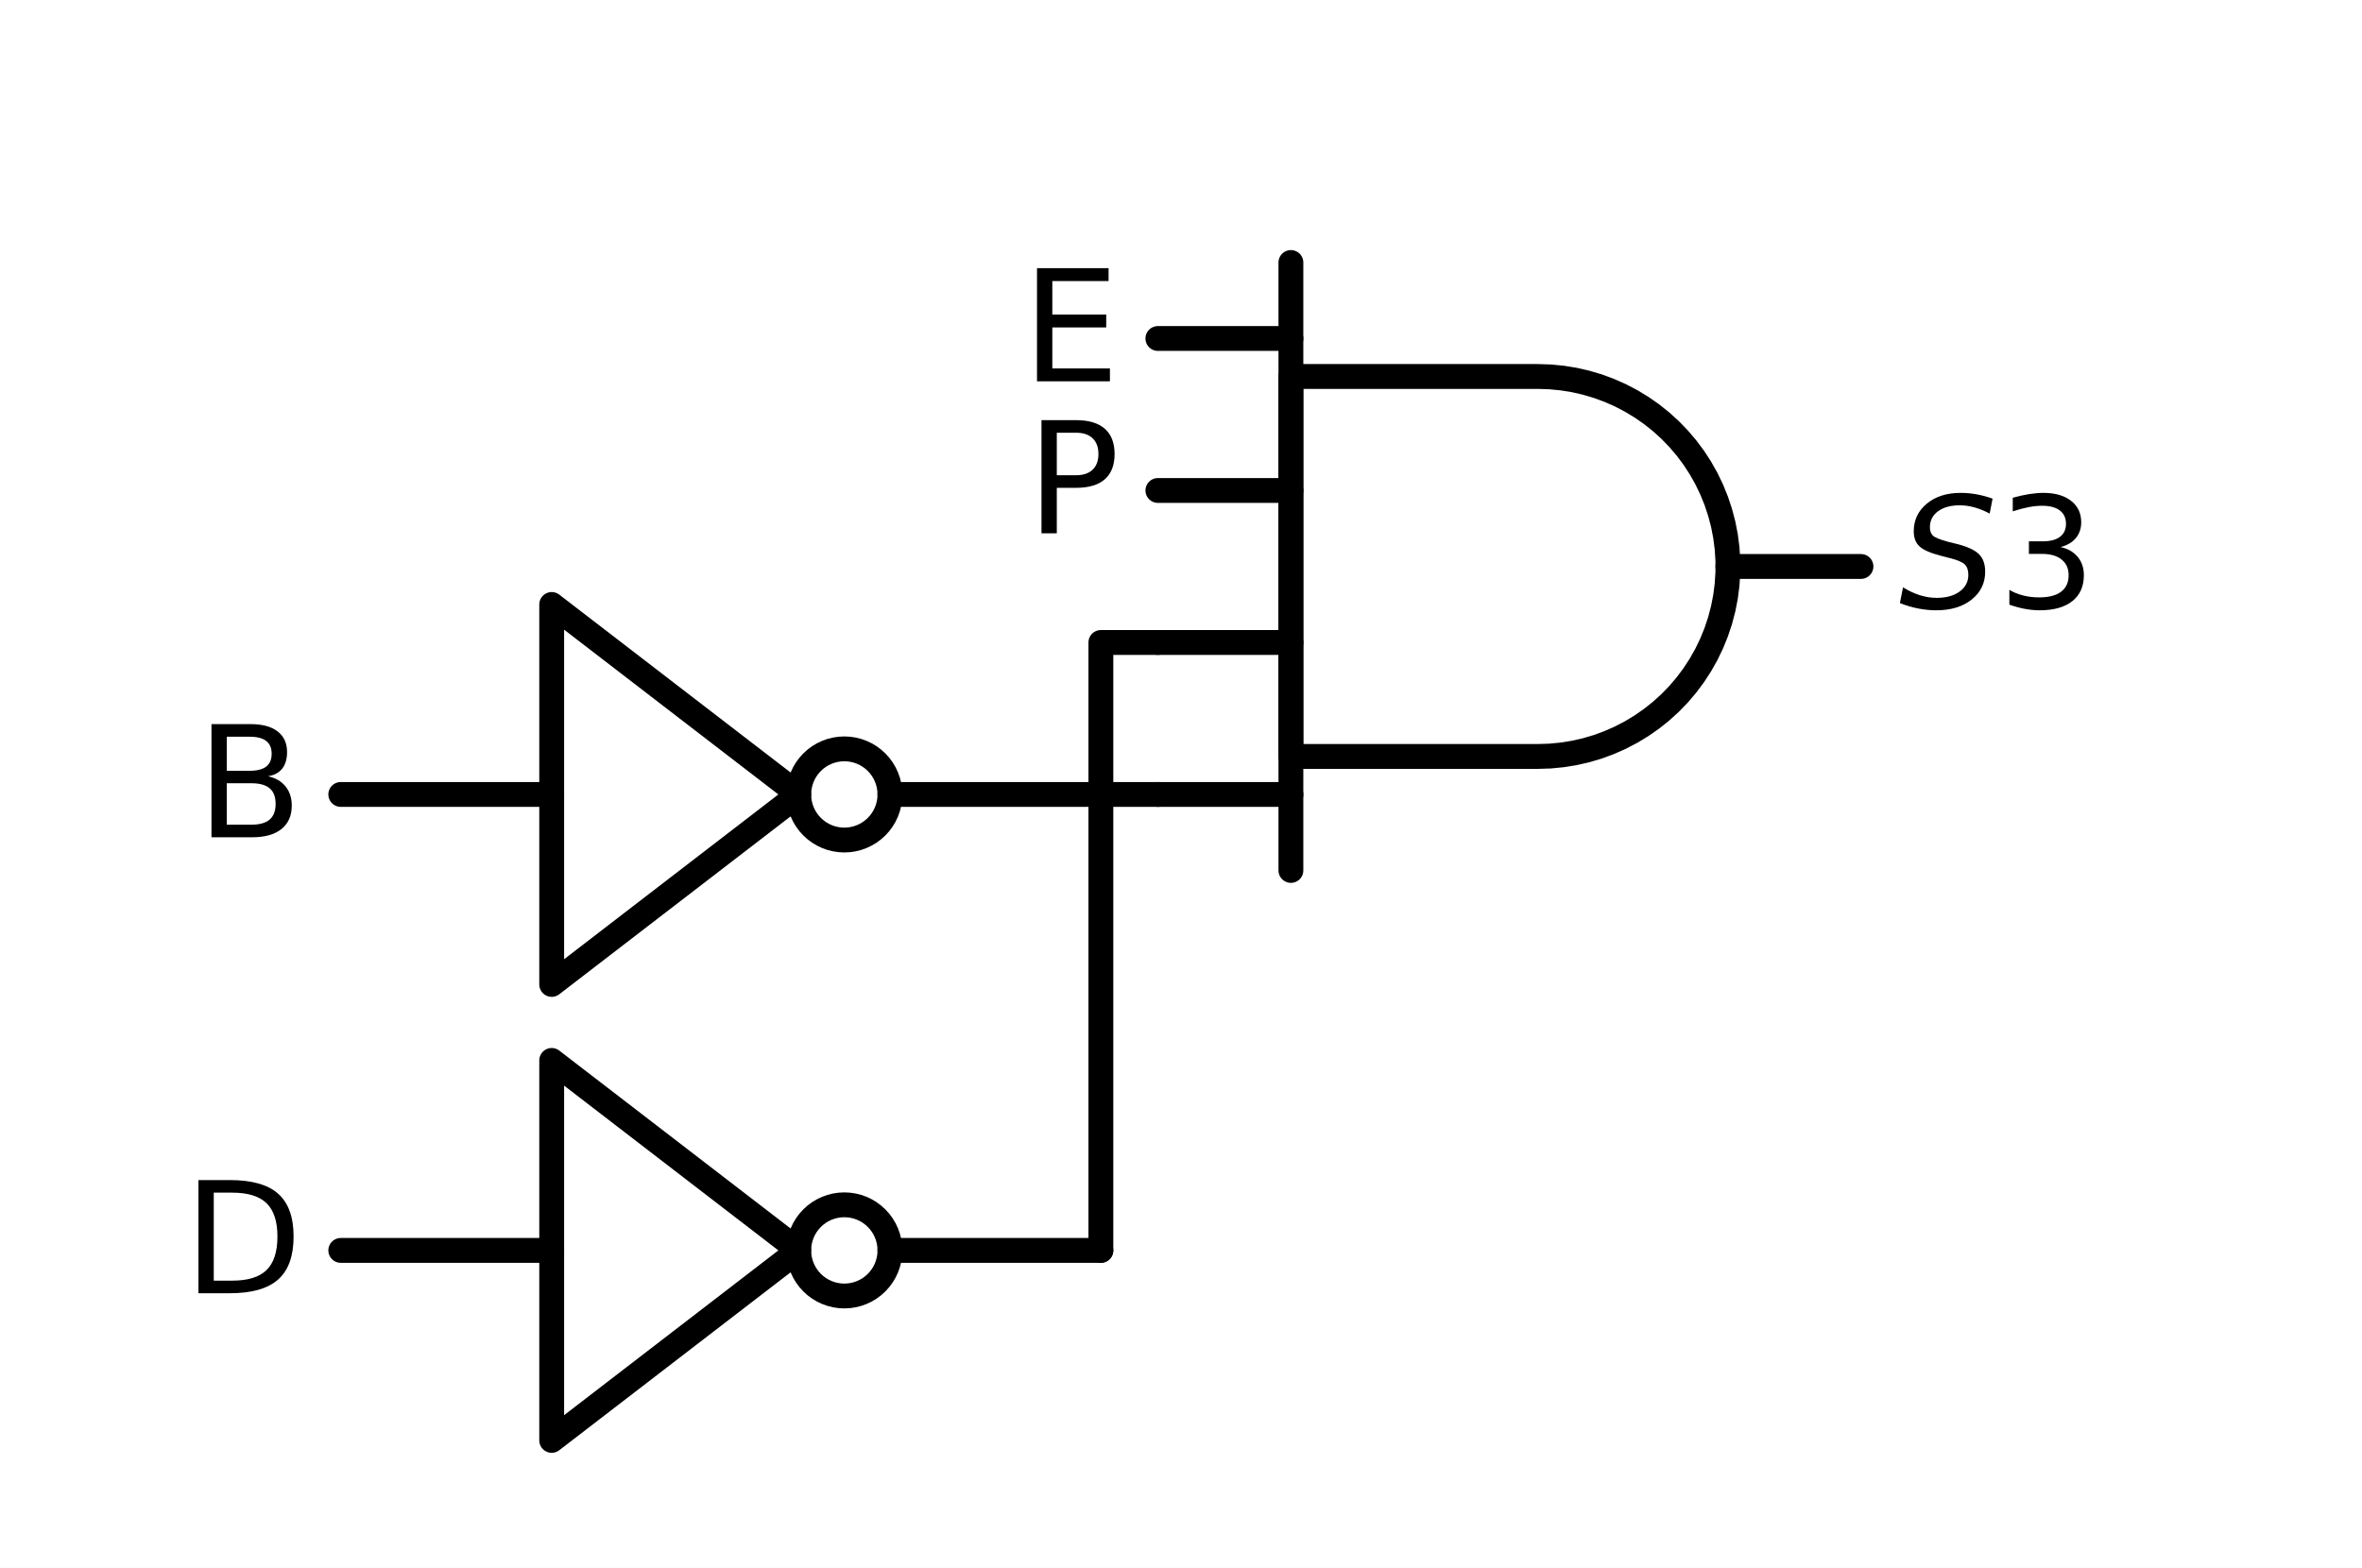
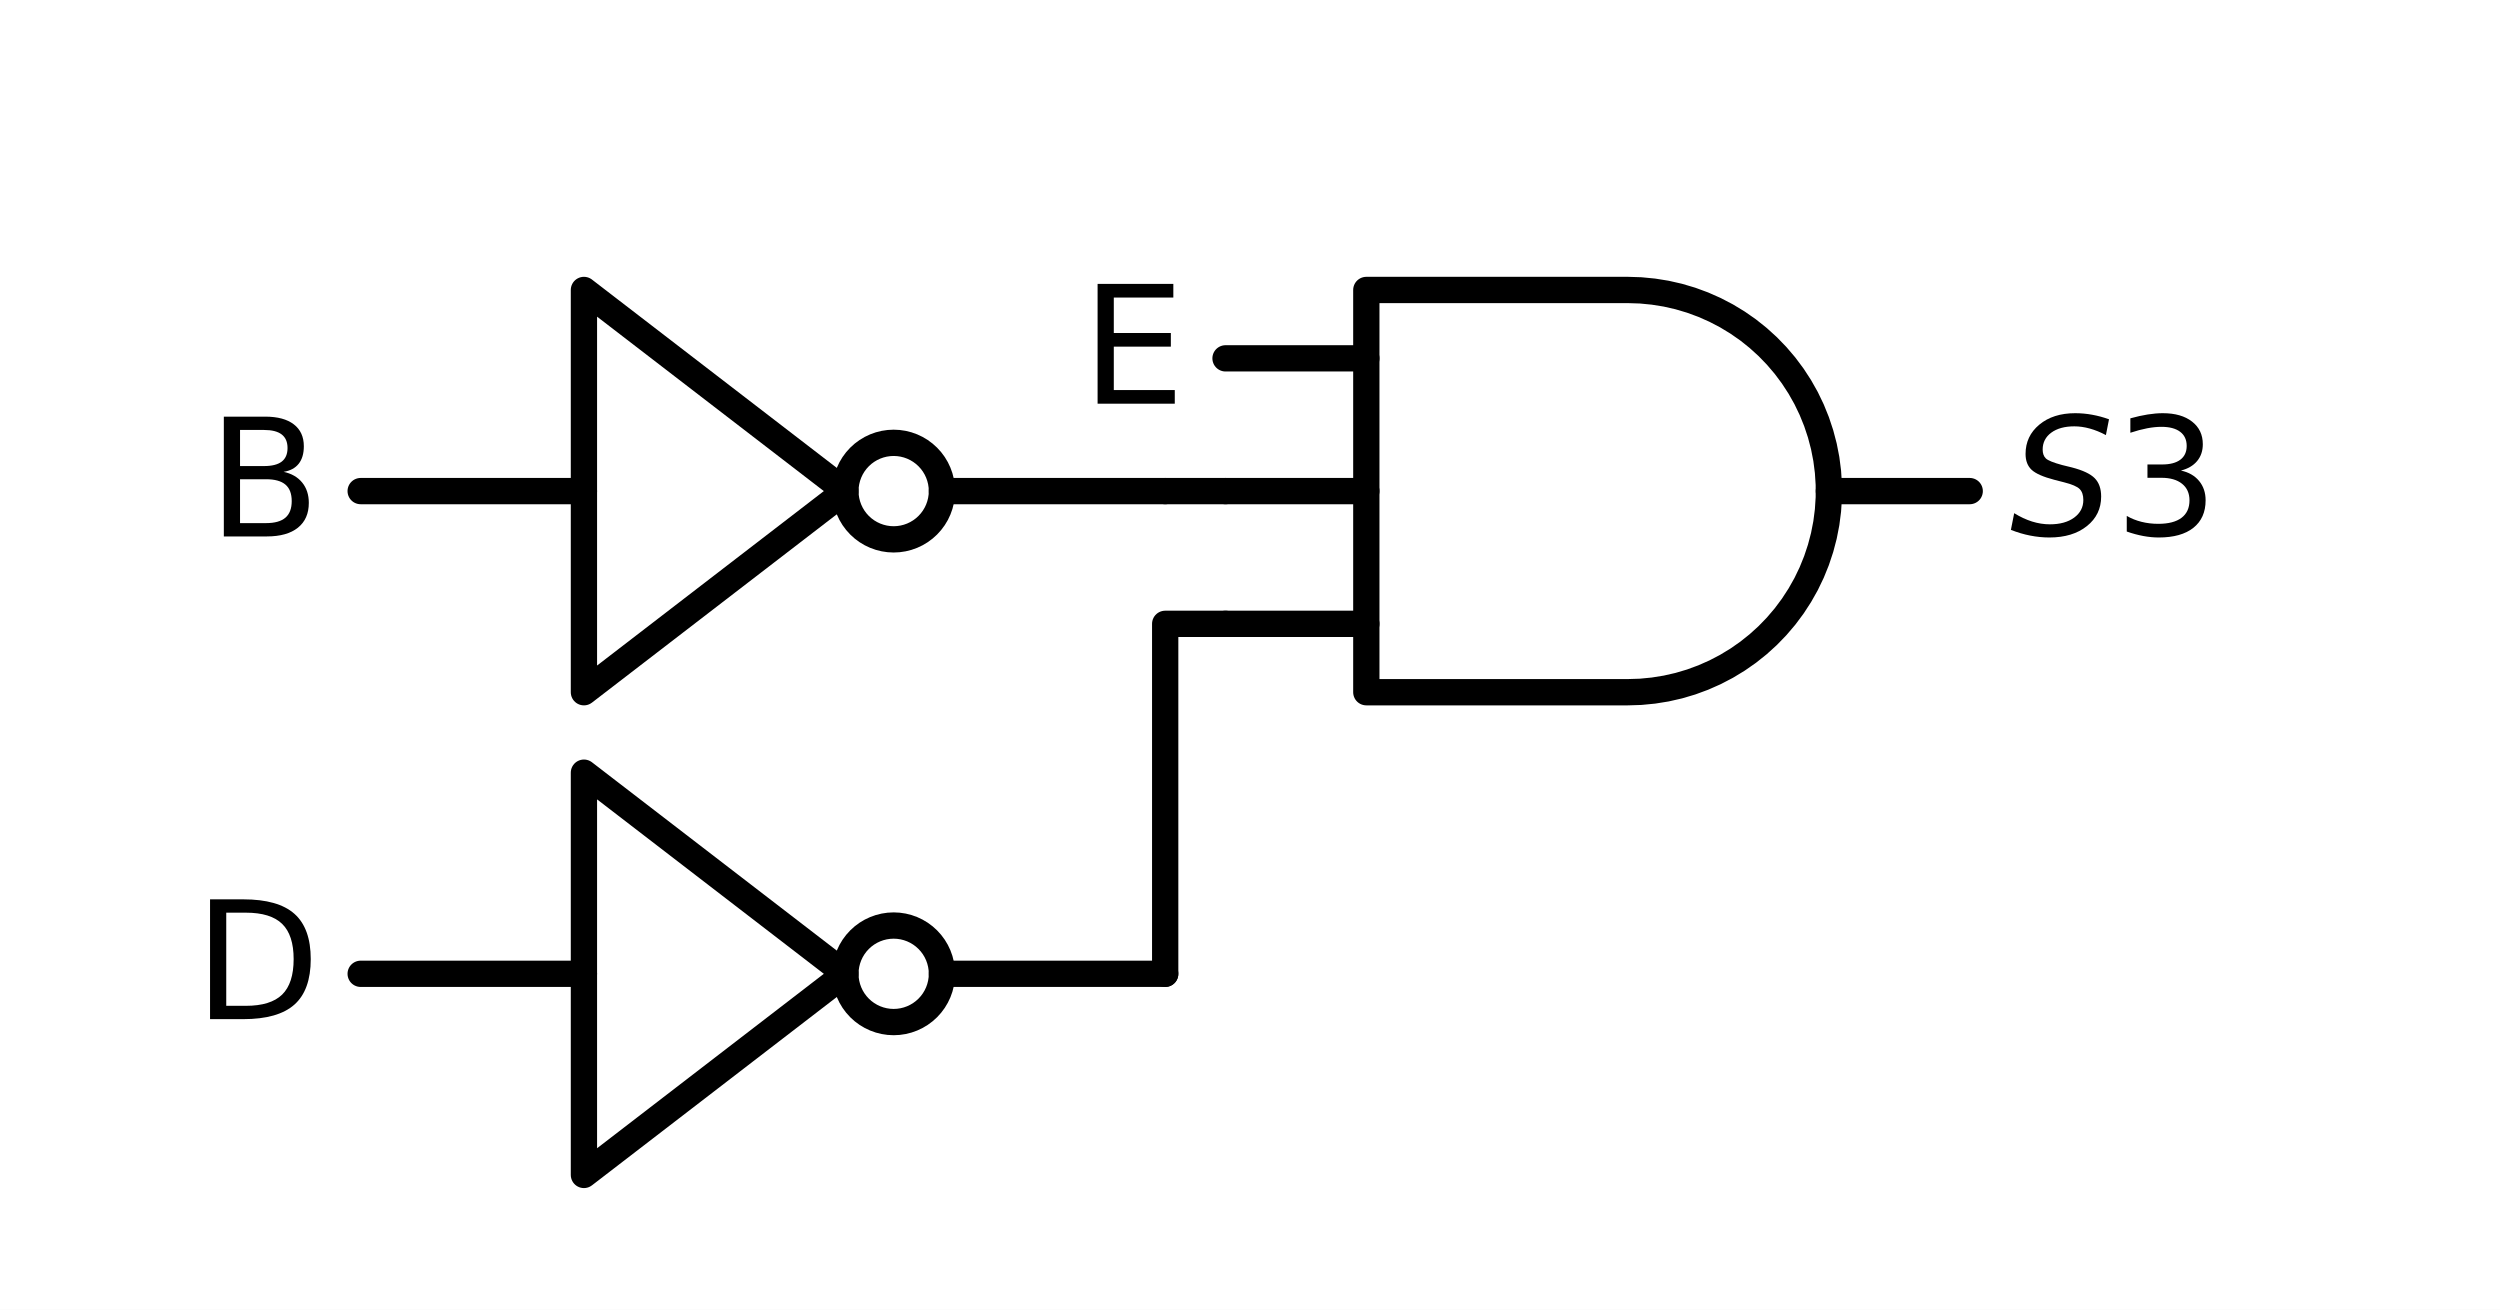
- <svg xmlns="http://www.w3.org/2000/svg" xmlns:xlink="http://www.w3.org/1999/xlink" width="190.177pt" height="126.26pt" viewBox="0 0 190.177 126.26" version="1.1">
+ <svg xmlns="http://www.w3.org/2000/svg" xmlns:xlink="http://www.w3.org/1999/xlink" width="190.177pt" height="99.638pt" viewBox="0 0 190.177 99.638" version="1.1">
  <defs>
    <style type="text/css">*{stroke-linejoin: round; stroke-linecap: butt}</style>
  </defs>
  <g id="figure_1">
    <g id="patch_1">
-       <path d="M 0 126.26  L 190.177 126.26  L 190.177 0  L 0 0  z " style="fill: #ffffff" />
+       <path d="M 0 99.638  L 190.177 99.638  L 190.177 0  L 0 0  z " style="fill: #ffffff" />
    </g>
    <g id="axes_1">
      <g id="patch_2">
-         <path d="M 67.982 67.652  C 68.956 67.652 69.89 67.265 70.578 66.576  C 71.267 65.888 71.654 64.954 71.654 63.98  C 71.654 63.006 71.267 62.072 70.578 61.384  C 69.89 60.695 68.956 60.308 67.982 60.308  C 67.008 60.308 66.074 60.695 65.385 61.384  C 64.697 62.072 64.31 63.006 64.31 63.98  C 64.31 64.954 64.697 65.888 65.385 66.576  C 66.074 67.265 67.008 67.652 67.982 67.652  L 67.982 67.652  z " clip-path="url(#p688b8ea393)" style="fill: none; stroke: #000000; stroke-width: 2; stroke-linejoin: miter" />
+         <path d="M 67.982 41.03  C 68.956 41.03 69.89 40.643 70.578 39.954  C 71.267 39.266 71.654 38.332 71.654 37.358  C 71.654 36.384 71.267 35.45 70.578 34.762  C 69.89 34.073 68.956 33.686 67.982 33.686  C 67.008 33.686 66.074 34.073 65.385 34.762  C 64.697 35.45 64.31 36.384 64.31 37.358  C 64.31 38.332 64.697 39.266 65.385 39.954  C 66.074 40.643 67.008 41.03 67.982 41.03  L 67.982 41.03  z " clip-path="url(#p259239f3f6)" style="fill: none; stroke: #000000; stroke-width: 2; stroke-linejoin: miter" />
      </g>
      <g id="patch_3">
-         <path d="M 67.982 104.372  C 68.956 104.372 69.89 103.985 70.578 103.296  C 71.267 102.608 71.654 101.674 71.654 100.7  C 71.654 99.726 71.267 98.792 70.578 98.104  C 69.89 97.415 68.956 97.028 67.982 97.028  C 67.008 97.028 66.074 97.415 65.385 98.104  C 64.697 98.792 64.31 99.726 64.31 100.7  C 64.31 101.674 64.697 102.608 65.385 103.296  C 66.074 103.985 67.008 104.372 67.982 104.372  L 67.982 104.372  z " clip-path="url(#p688b8ea393)" style="fill: none; stroke: #000000; stroke-width: 2; stroke-linejoin: miter" />
+         <path d="M 67.982 77.75  C 68.956 77.75 69.89 77.363 70.578 76.674  C 71.267 75.986 71.654 75.052 71.654 74.078  C 71.654 73.104 71.267 72.17 70.578 71.482  C 69.89 70.793 68.956 70.406 67.982 70.406  C 67.008 70.406 66.074 70.793 65.385 71.482  C 64.697 72.17 64.31 73.104 64.31 74.078  C 64.31 75.052 64.697 75.986 65.385 76.674  C 66.074 77.363 67.008 77.75 67.982 77.75  L 67.982 77.75  z " clip-path="url(#p259239f3f6)" style="fill: none; stroke: #000000; stroke-width: 2; stroke-linejoin: miter" />
      </g>
      <g id="line2d_1">
-         <path d="M 123.827 60.92  L 124.807 60.889  L 125.783 60.794  L 126.752 60.638  L 127.708 60.42  L 128.648 60.141  L 129.568 59.802  L 130.465 59.405  L 131.335 58.951  L 132.173 58.443  L 132.978 57.882  L 133.745 57.27  L 134.471 56.611  L 135.153 55.906  L 135.789 55.159  L 136.375 54.373  L 136.91 53.551  L 137.392 52.697  L 137.817 51.813  L 138.185 50.904  L 138.494 49.973  L 138.743 49.025  L 138.931 48.062  L 139.056 47.089  L 139.119 46.11  L 139.119 45.13  L 139.056 44.151  L 138.931 43.178  L 138.743 42.215  L 138.494 41.267  L 138.185 40.336  L 137.817 39.427  L 137.392 38.543  L 136.91 37.689  L 136.375 36.867  L 135.789 36.081  L 135.153 35.334  L 134.471 34.629  L 133.745 33.97  L 132.978 33.358  L 132.173 32.797  L 131.335 32.289  L 130.465 31.835  L 129.568 31.438  L 128.648 31.099  L 127.708 30.82  L 126.752 30.602  L 125.783 30.446  L 124.807 30.351  L 123.827 30.32  L 123.827 30.32  L 103.937 30.32  L 103.937 45.62  L 103.937 60.92  L 123.827 60.92  " clip-path="url(#p688b8ea393)" style="fill: none; stroke: #000000; stroke-width: 2; stroke-linecap: round" />
+         <path d="M 123.827 52.658  L 124.807 52.627  L 125.783 52.532  L 126.752 52.376  L 127.708 52.158  L 128.648 51.879  L 129.568 51.54  L 130.465 51.143  L 131.335 50.689  L 132.173 50.181  L 132.978 49.62  L 133.745 49.008  L 134.471 48.349  L 135.153 47.644  L 135.789 46.897  L 136.375 46.111  L 136.91 45.289  L 137.392 44.435  L 137.817 43.551  L 138.185 42.642  L 138.494 41.711  L 138.743 40.763  L 138.931 39.8  L 139.056 38.827  L 139.119 37.848  L 139.119 36.868  L 139.056 35.889  L 138.931 34.916  L 138.743 33.953  L 138.494 33.005  L 138.185 32.074  L 137.817 31.165  L 137.392 30.281  L 136.91 29.427  L 136.375 28.605  L 135.789 27.819  L 135.153 27.072  L 134.471 26.367  L 133.745 25.708  L 132.978 25.096  L 132.173 24.535  L 131.335 24.027  L 130.465 23.573  L 129.568 23.176  L 128.648 22.837  L 127.708 22.558  L 126.752 22.34  L 125.783 22.184  L 124.807 22.089  L 123.827 22.058  L 123.827 22.058  L 103.937 22.058  L 103.937 37.358  L 103.937 52.658  L 123.827 52.658  " clip-path="url(#p259239f3f6)" style="fill: none; stroke: #000000; stroke-width: 2; stroke-linecap: round" />
      </g>
      <g id="line2d_2">
-         <path d="M 93.227 63.98  L 103.937 63.98  " clip-path="url(#p688b8ea393)" style="fill: none; stroke: #000000; stroke-width: 2; stroke-linecap: round" />
+         <path d="M 93.227 47.456  L 103.937 47.456  " clip-path="url(#p259239f3f6)" style="fill: none; stroke: #000000; stroke-width: 2; stroke-linecap: round" />
      </g>
      <g id="line2d_3">
-         <path d="M 93.227 51.74  L 103.937 51.74  " clip-path="url(#p688b8ea393)" style="fill: none; stroke: #000000; stroke-width: 2; stroke-linecap: round" />
+         <path d="M 93.227 37.358  L 103.937 37.358  " clip-path="url(#p259239f3f6)" style="fill: none; stroke: #000000; stroke-width: 2; stroke-linecap: round" />
      </g>
      <g id="line2d_4">
-         <path d="M 93.227 39.5  L 103.937 39.5  " clip-path="url(#p688b8ea393)" style="fill: none; stroke: #000000; stroke-width: 2; stroke-linecap: round" />
+         <path d="M 93.227 27.26  L 103.937 27.26  " clip-path="url(#p259239f3f6)" style="fill: none; stroke: #000000; stroke-width: 2; stroke-linecap: round" />
      </g>
      <g id="line2d_5">
-         <path d="M 93.227 27.26  L 103.937 27.26  " clip-path="url(#p688b8ea393)" style="fill: none; stroke: #000000; stroke-width: 2; stroke-linecap: round" />
+         <path d="M 139.127 37.358  L 149.837 37.358  " clip-path="url(#p259239f3f6)" style="fill: none; stroke: #000000; stroke-width: 2; stroke-linecap: round" />
      </g>
      <g id="line2d_6">
-         <path d="M 103.937 21.14  L 103.937 70.1  " clip-path="url(#p688b8ea393)" style="fill: none; stroke: #000000; stroke-width: 2; stroke-linecap: round" />
+         <path d="M 27.437 37.358  L 44.42 37.358  M 71.654 37.358  L 88.637 37.358  " clip-path="url(#p259239f3f6)" style="fill: none; stroke: #000000; stroke-width: 2; stroke-linecap: round" />
      </g>
      <g id="line2d_7">
-         <path d="M 139.127 45.62  L 149.837 45.62  " clip-path="url(#p688b8ea393)" style="fill: none; stroke: #000000; stroke-width: 2; stroke-linecap: round" />
+         <path d="M 44.42 22.058  L 64.31 37.358  L 44.42 52.658  L 44.42 22.058  " clip-path="url(#p259239f3f6)" style="fill: none; stroke: #000000; stroke-width: 2; stroke-linecap: round" />
      </g>
      <g id="line2d_8">
-         <path d="M 27.437 63.98  L 44.42 63.98  M 71.654 63.98  L 88.637 63.98  " clip-path="url(#p688b8ea393)" style="fill: none; stroke: #000000; stroke-width: 2; stroke-linecap: round" />
+         <path d="M 93.227 37.358  L 88.637 37.358  L 88.637 37.358  " clip-path="url(#p259239f3f6)" style="fill: none; stroke: #000000; stroke-width: 2; stroke-linecap: round" />
      </g>
      <g id="line2d_9">
-         <path d="M 44.42 48.68  L 64.31 63.98  L 44.42 79.28  L 44.42 48.68  " clip-path="url(#p688b8ea393)" style="fill: none; stroke: #000000; stroke-width: 2; stroke-linecap: round" />
+         <path d="M 27.437 74.078  L 44.42 74.078  M 71.654 74.078  L 88.637 74.078  " clip-path="url(#p259239f3f6)" style="fill: none; stroke: #000000; stroke-width: 2; stroke-linecap: round" />
      </g>
      <g id="line2d_10">
-         <path d="M 93.227 51.74  L 88.637 51.74  L 88.637 63.98  " clip-path="url(#p688b8ea393)" style="fill: none; stroke: #000000; stroke-width: 2; stroke-linecap: round" />
+         <path d="M 44.42 58.778  L 64.31 74.078  L 44.42 89.378  L 44.42 58.778  " clip-path="url(#p259239f3f6)" style="fill: none; stroke: #000000; stroke-width: 2; stroke-linecap: round" />
      </g>
      <g id="line2d_11">
-         <path d="M 27.437 100.7  L 44.42 100.7  M 71.654 100.7  L 88.637 100.7  " clip-path="url(#p688b8ea393)" style="fill: none; stroke: #000000; stroke-width: 2; stroke-linecap: round" />
-       </g>
-       <g id="line2d_12">
-         <path d="M 44.42 85.4  L 64.31 100.7  L 44.42 116  L 44.42 85.4  " clip-path="url(#p688b8ea393)" style="fill: none; stroke: #000000; stroke-width: 2; stroke-linecap: round" />
-       </g>
-       <g id="line2d_13">
-         <path d="M 93.227 63.98  L 88.637 63.98  L 88.637 100.7  " clip-path="url(#p688b8ea393)" style="fill: none; stroke: #000000; stroke-width: 2; stroke-linecap: round" />
+         <path d="M 93.227 47.456  L 88.637 47.456  L 88.637 74.078  " clip-path="url(#p259239f3f6)" style="fill: none; stroke: #000000; stroke-width: 2; stroke-linecap: round" />
      </g>
      <g id="text_1">
-         <g clip-path="url(#p688b8ea393)">
-           <g transform="translate(152.8968 49.06922) scale(0.125 -0.125)">
+         <g clip-path="url(#p259239f3f6)">
+           <g transform="translate(152.8968 40.80722) scale(0.125 -0.125)">
            <defs>
              <path id="DejaVuSans-Oblique-53" d="M 3859 4513  L 3738 3897  Q 3422 4066 3111 4152  Q 2800 4238 2509 4238  Q 1944 4238 1609 3991  Q 1275 3744 1275 3334  Q 1275 3109 1398 2989  Q 1522 2869 2034 2731  L 2413 2638  Q 3053 2472 3303 2217  Q 3553 1963 3553 1503  Q 3553 797 2998 353  Q 2444 -91 1538 -91  Q 1166 -91 791 -17  Q 416 56 38 206  L 166 856  Q 513 641 861 531  Q 1209 422 1556 422  Q 2147 422 2503 684  Q 2859 947 2859 1369  Q 2859 1650 2717 1795  Q 2575 1941 2106 2059  L 1728 2156  Q 1081 2325 845 2545  Q 609 2766 609 3163  Q 609 3859 1145 4304  Q 1681 4750 2541 4750  Q 2875 4750 3203 4690  Q 3531 4631 3859 4513  z " transform="scale(0.015625)" />
              <path id="DejaVuSans-33" d="M 2597 2516  Q 3050 2419 3304 2112  Q 3559 1806 3559 1356  Q 3559 666 3084 287  Q 2609 -91 1734 -91  Q 1441 -91 1130 -33  Q 819 25 488 141  L 488 750  Q 750 597 1062 519  Q 1375 441 1716 441  Q 2309 441 2620 675  Q 2931 909 2931 1356  Q 2931 1769 2642 2001  Q 2353 2234 1838 2234  L 1294 2234  L 1294 2753  L 1863 2753  Q 2328 2753 2575 2939  Q 2822 3125 2822 3475  Q 2822 3834 2567 4026  Q 2313 4219 1838 4219  Q 1578 4219 1281 4162  Q 984 4106 628 3988  L 628 4550  Q 988 4650 1302 4700  Q 1616 4750 1894 4750  Q 2613 4750 3031 4423  Q 3450 4097 3450 3541  Q 3450 3153 3228 2886  Q 3006 2619 2597 2516  z " transform="scale(0.015625)" />
            </defs>
            <use xlink:href="#DejaVuSans-Oblique-53" transform="translate(0 0.78125)" />
            <use xlink:href="#DejaVuSans-33" transform="translate(63.47656 0.78125)" />
          </g>
        </g>
      </g>
      <g id="text_2">
-         <g clip-path="url(#p688b8ea393)">
+         <g clip-path="url(#p259239f3f6)">
          <g transform="translate(82.26836 30.70922) scale(0.125 -0.125)">
            <defs>
              <path id="DejaVuSans-45" d="M 628 4666  L 3578 4666  L 3578 4134  L 1259 4134  L 1259 2753  L 3481 2753  L 3481 2222  L 1259 2222  L 1259 531  L 3634 531  L 3634 0  L 628 0  L 628 4666  z " transform="scale(0.015625)" />
            </defs>
            <use xlink:href="#DejaVuSans-45" />
          </g>
        </g>
      </g>
      <g id="text_3">
-         <g clip-path="url(#p688b8ea393)">
-           <g transform="translate(82.62969 42.94922) scale(0.125 -0.125)">
-             <defs>
-               <path id="DejaVuSans-50" d="M 1259 4147  L 1259 2394  L 2053 2394  Q 2494 2394 2734 2622  Q 2975 2850 2975 3272  Q 2975 3691 2734 3919  Q 2494 4147 2053 4147  L 1259 4147  z M 628 4666  L 2053 4666  Q 2838 4666 3239 4311  Q 3641 3956 3641 3272  Q 3641 2581 3239 2228  Q 2838 1875 2053 1875  L 1259 1875  L 1259 0  L 628 0  L 628 4666  z " transform="scale(0.015625)" />
-             </defs>
-             <use xlink:href="#DejaVuSans-50" />
-           </g>
-         </g>
-       </g>
-       <g id="text_4">
-         <g clip-path="url(#p688b8ea393)">
-           <g transform="translate(15.80063 67.42922) scale(0.125 -0.125)">
+         <g clip-path="url(#p259239f3f6)">
+           <g transform="translate(15.80063 40.80722) scale(0.125 -0.125)">
            <defs>
              <path id="DejaVuSans-42" d="M 1259 2228  L 1259 519  L 2272 519  Q 2781 519 3026 730  Q 3272 941 3272 1375  Q 3272 1813 3026 2020  Q 2781 2228 2272 2228  L 1259 2228  z M 1259 4147  L 1259 2741  L 2194 2741  Q 2656 2741 2882 2914  Q 3109 3088 3109 3444  Q 3109 3797 2882 3972  Q 2656 4147 2194 4147  L 1259 4147  z M 628 4666  L 2241 4666  Q 2963 4666 3353 4366  Q 3744 4066 3744 3513  Q 3744 3084 3544 2831  Q 3344 2578 2956 2516  Q 3422 2416 3680 2098  Q 3938 1781 3938 1306  Q 3938 681 3513 340  Q 3088 0 2303 0  L 628 0  L 628 4666  z " transform="scale(0.015625)" />
            </defs>
            <use xlink:href="#DejaVuSans-42" />
          </g>
        </g>
      </g>
-       <g id="text_5">
-         <g clip-path="url(#p688b8ea393)">
-           <g transform="translate(14.7518 104.1492) scale(0.125 -0.125)">
+       <g id="text_4">
+         <g clip-path="url(#p259239f3f6)">
+           <g transform="translate(14.7518 77.52722) scale(0.125 -0.125)">
            <defs>
              <path id="DejaVuSans-44" d="M 1259 4147  L 1259 519  L 2022 519  Q 2988 519 3436 956  Q 3884 1394 3884 2338  Q 3884 3275 3436 3711  Q 2988 4147 2022 4147  L 1259 4147  z M 628 4666  L 1925 4666  Q 3281 4666 3915 4102  Q 4550 3538 4550 2338  Q 4550 1131 3912 565  Q 3275 0 1925 0  L 628 0  L 628 4666  z " transform="scale(0.015625)" />
            </defs>
            <use xlink:href="#DejaVuSans-44" />
          </g>
        </g>
      </g>
    </g>
  </g>
  <defs>
-     <clipPath id="p688b8ea393">
-       <rect x="7.2" y="7.2" width="175.777" height="111.86" />
+     <clipPath id="p259239f3f6">
+       <rect x="7.2" y="7.2" width="175.777" height="85.238" />
    </clipPath>
  </defs>
</svg>
